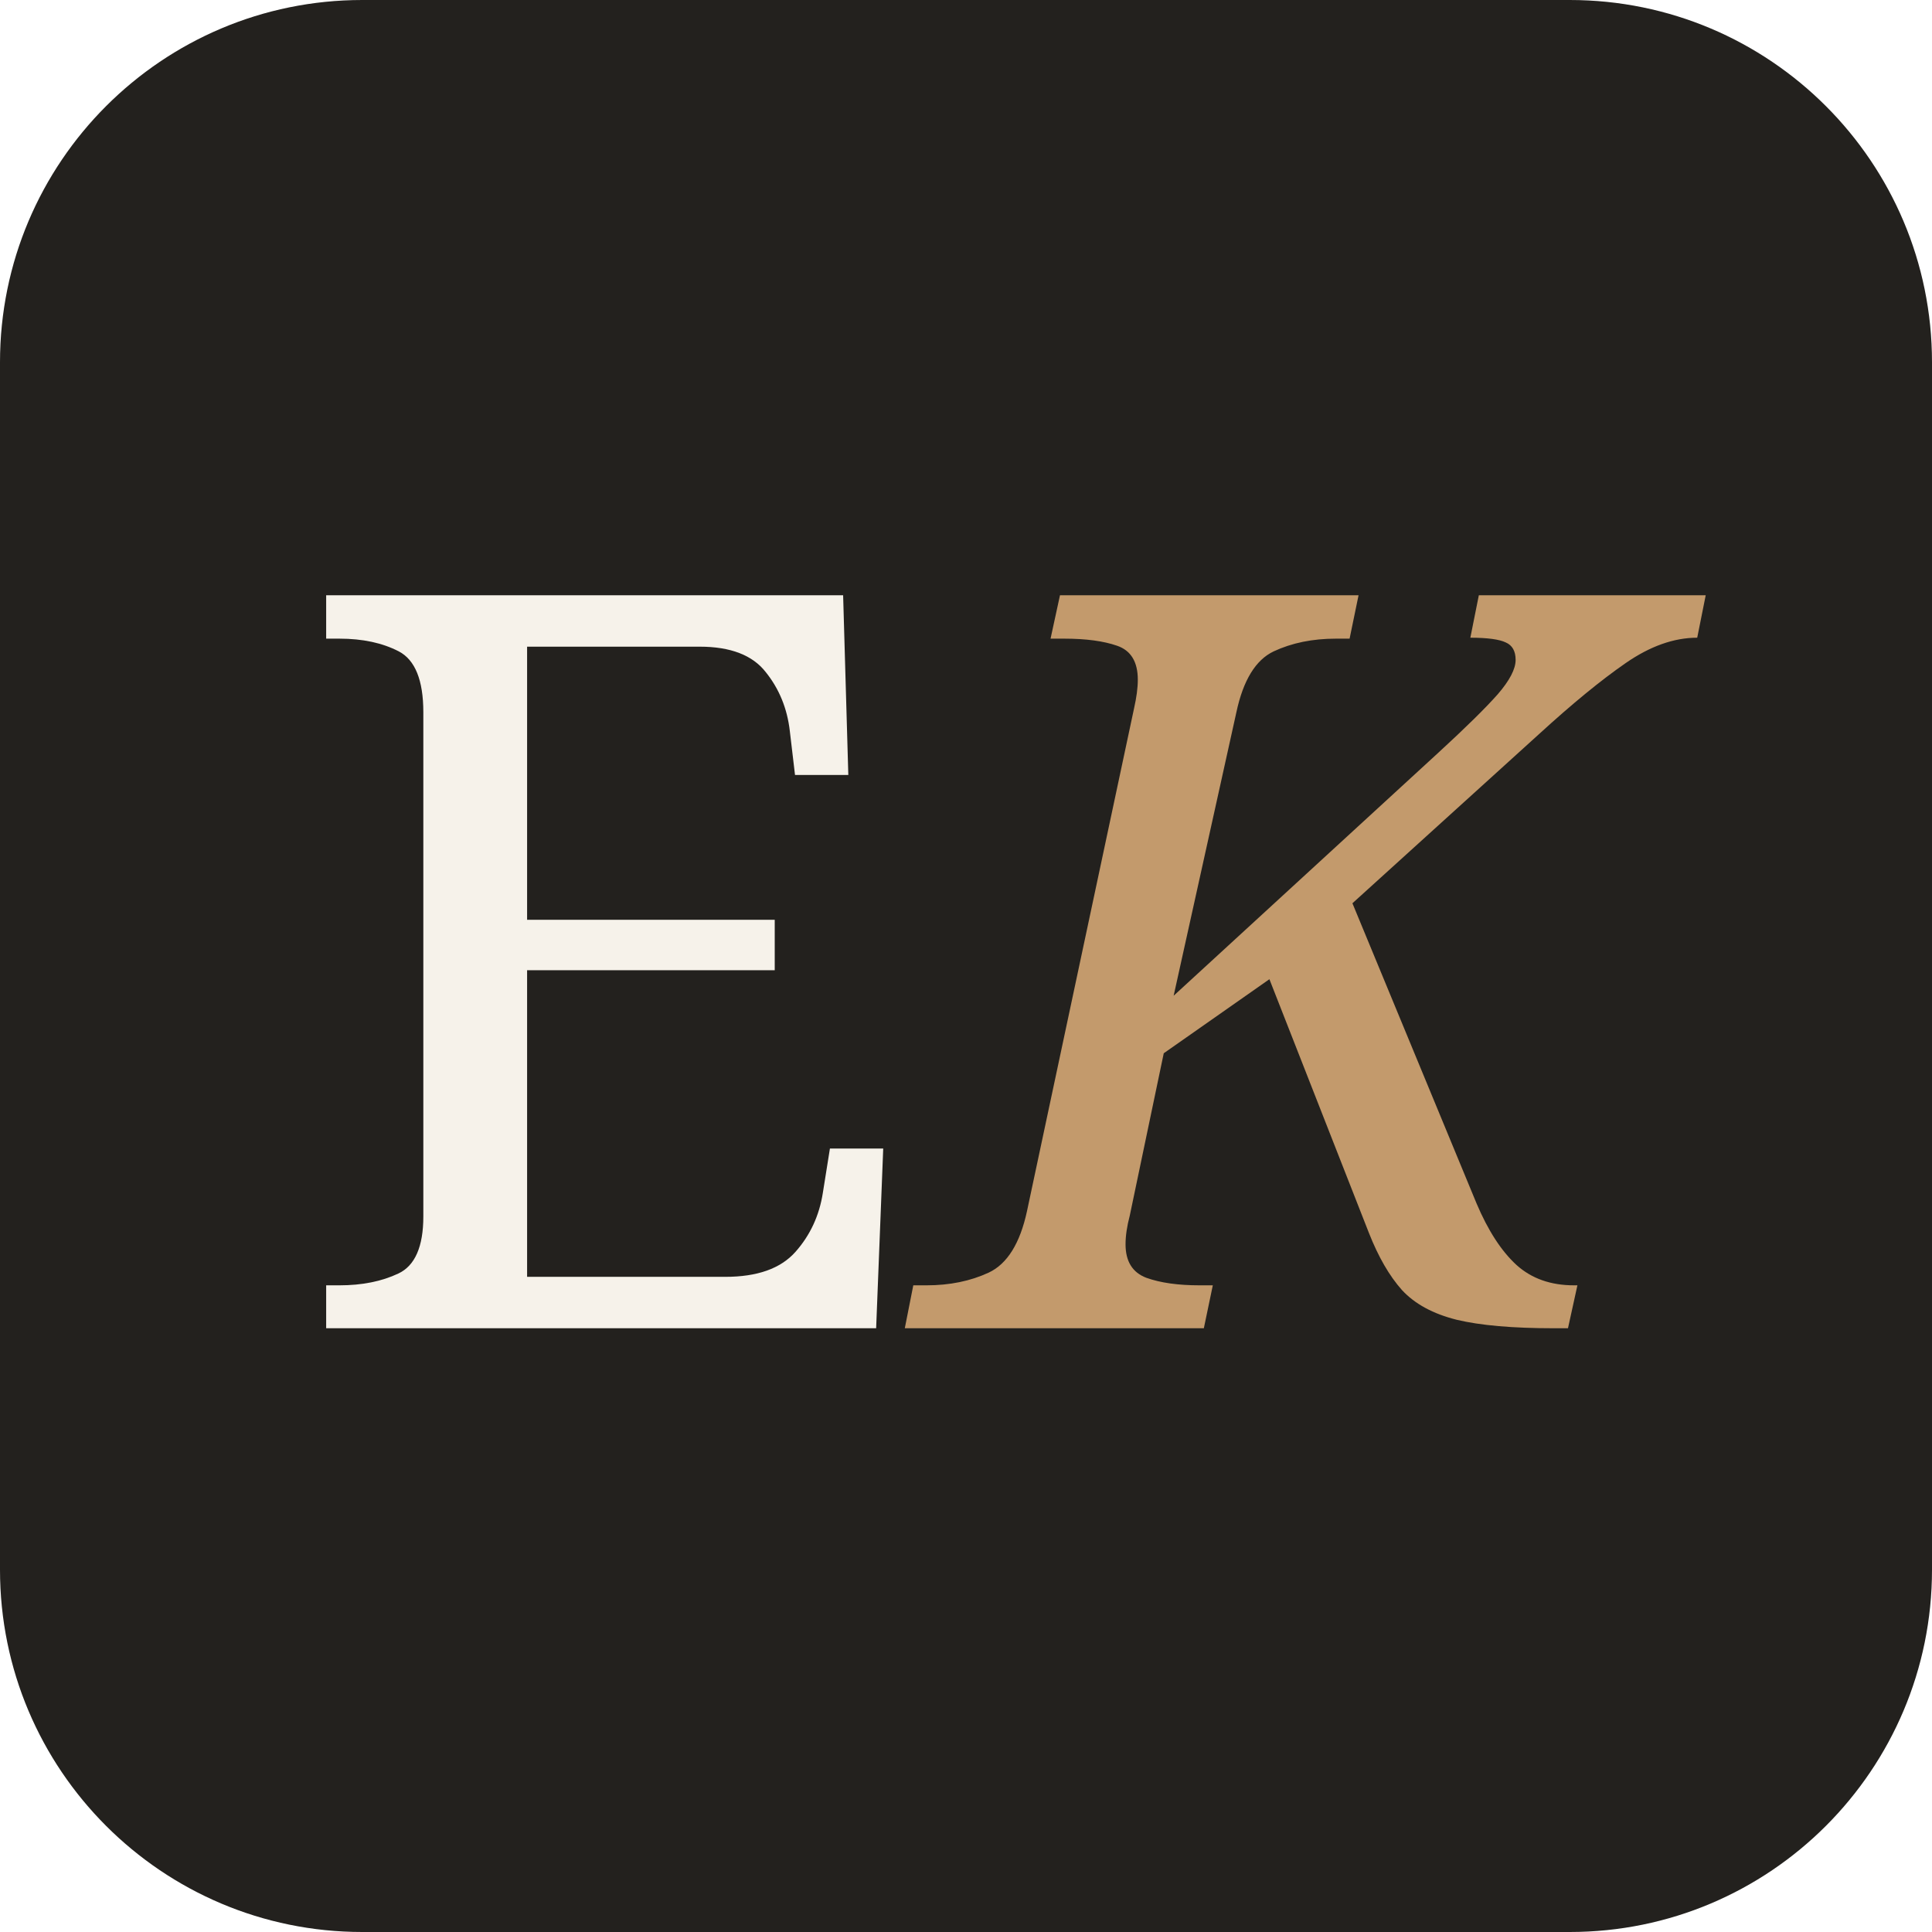
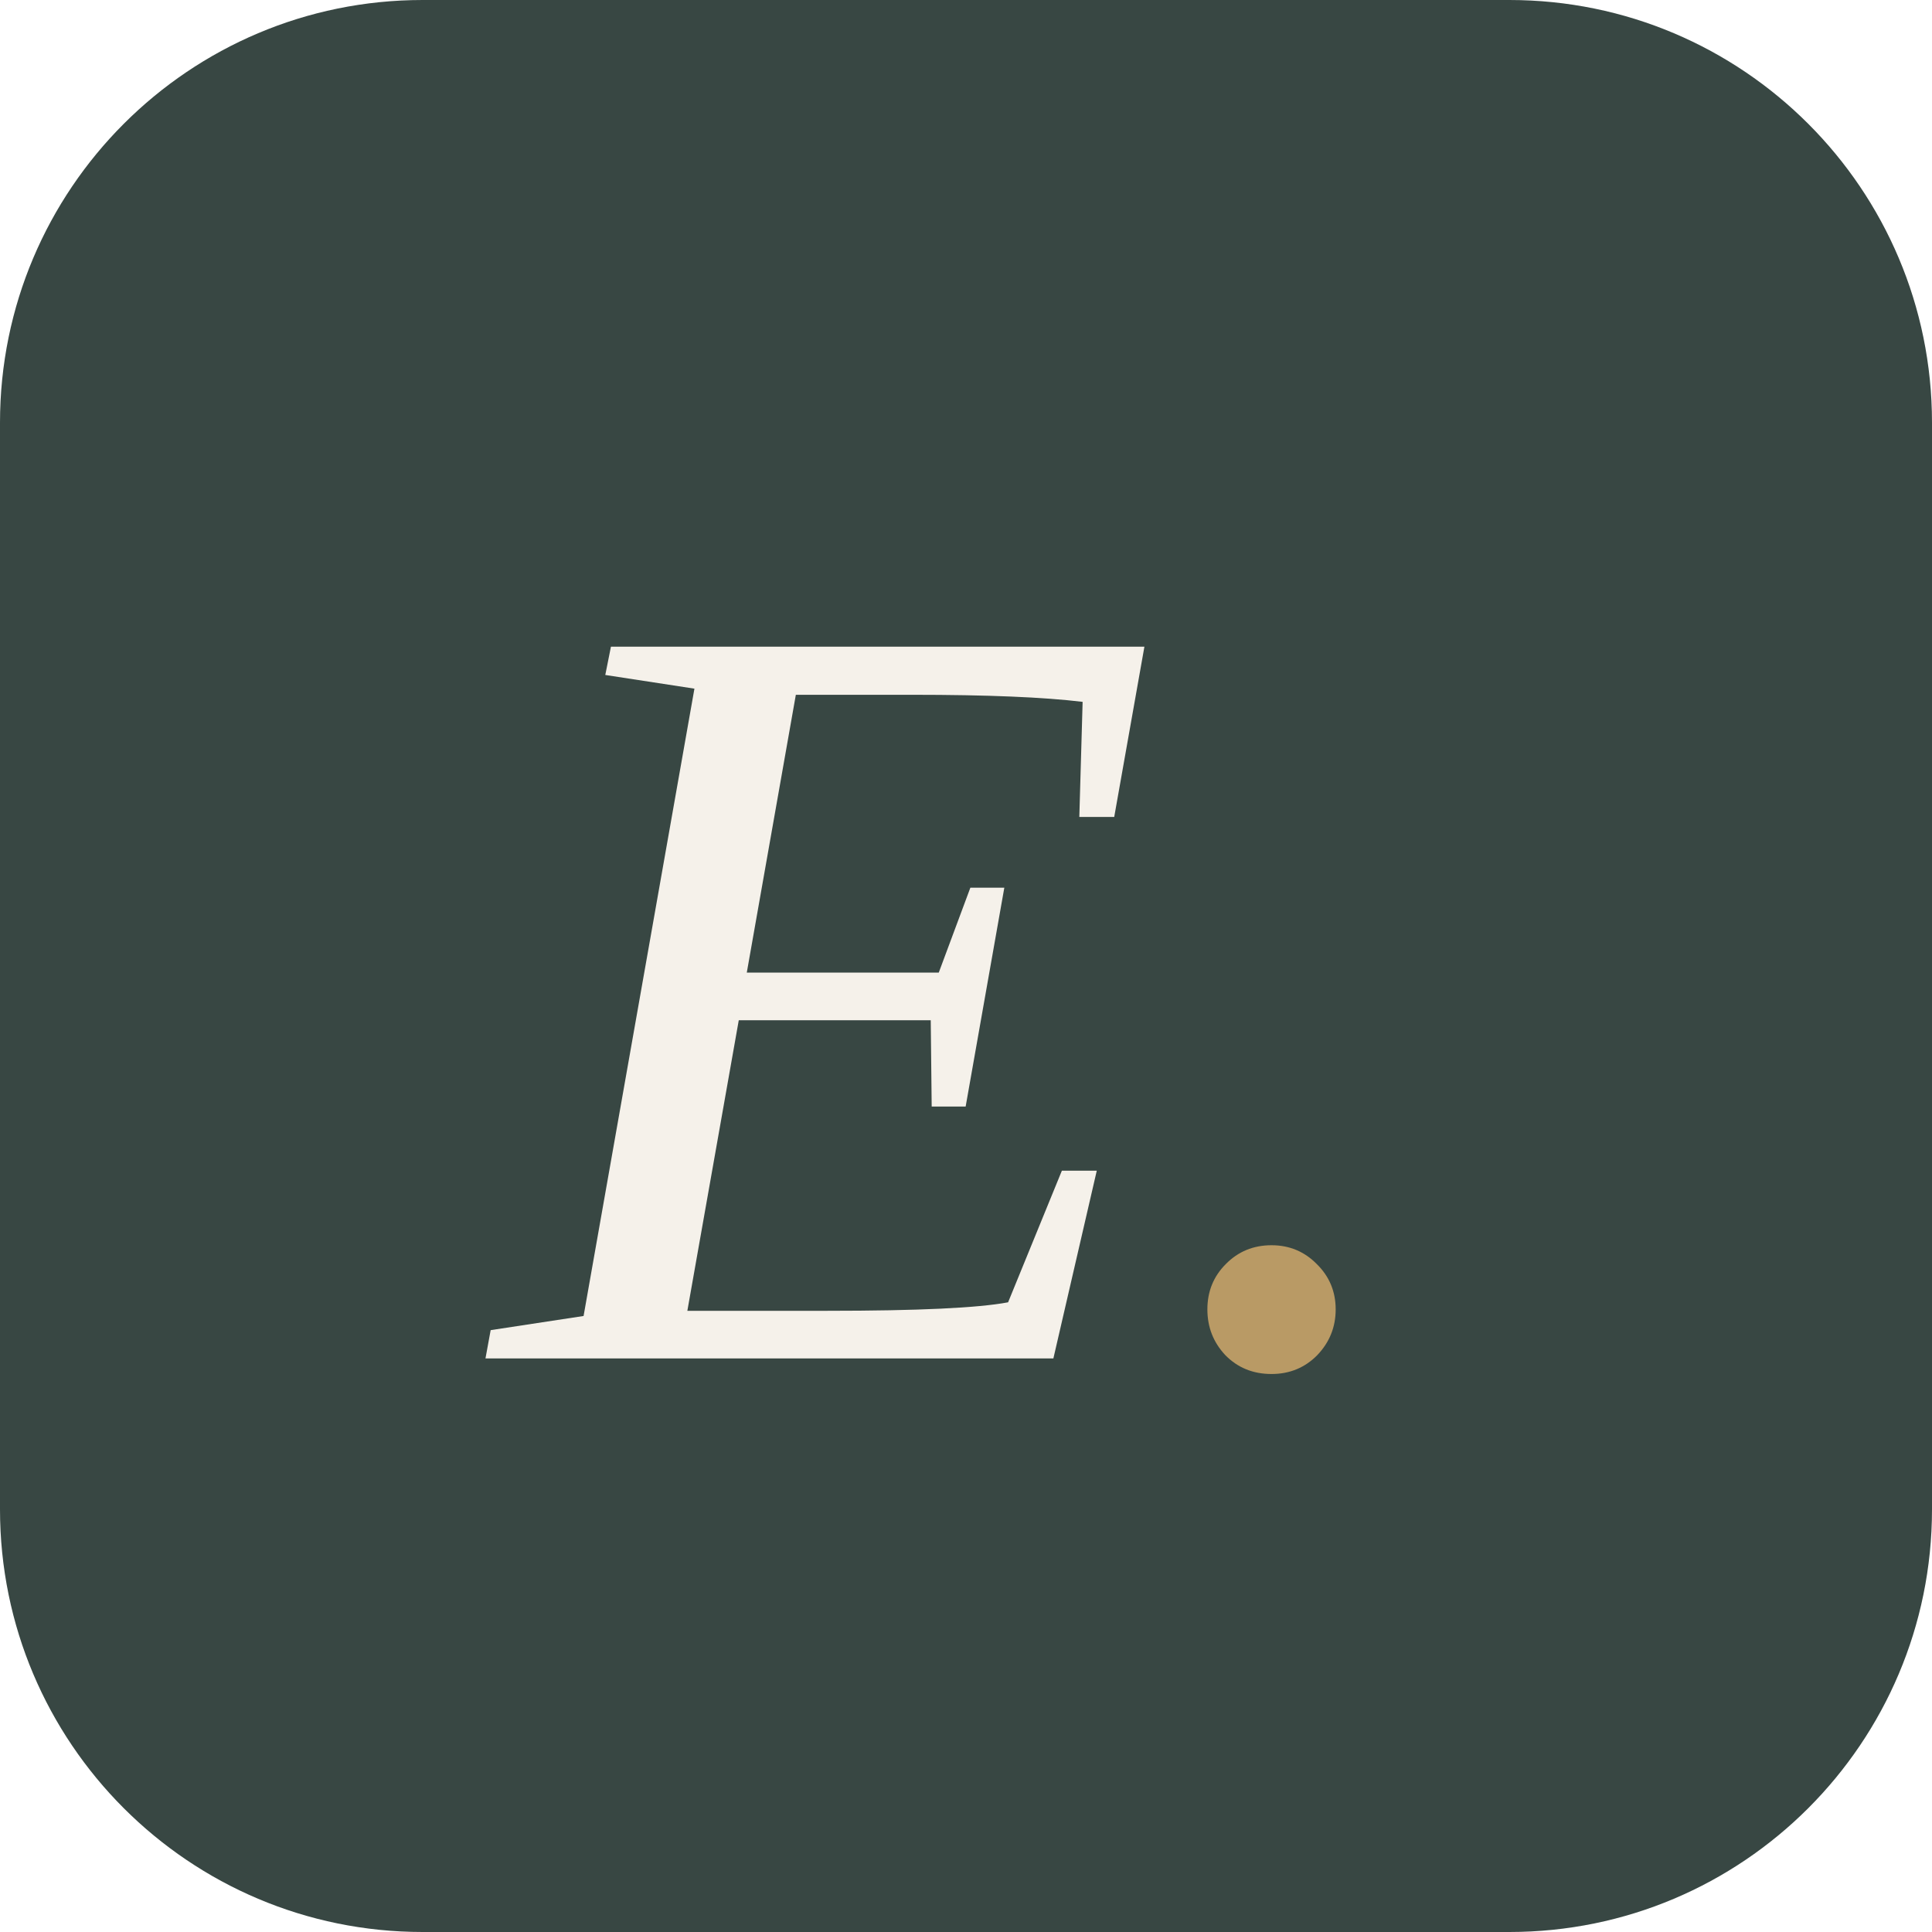
<svg xmlns="http://www.w3.org/2000/svg" viewBox="0 0 64 64">
-   <rect width="64" height="64" rx="12" fill="#23211e" />
-   <text x="32" y="44" font-family="Didot, 'Bodoni 72', Georgia, serif" font-size="34" text-anchor="middle" fill="#f6f2ea">E<tspan fill="#c39a6c" font-style="italic">K</tspan>
+   <rect width="64" height="64" rx="14" fill="#384743" />
+   <text x="32" y="45" font-family="Georgia, 'Times New Roman', serif" font-size="36" font-style="italic" text-anchor="middle" fill="#F5F1EA">E<tspan fill="#B99A65">.</tspan>
  </text>
</svg>
